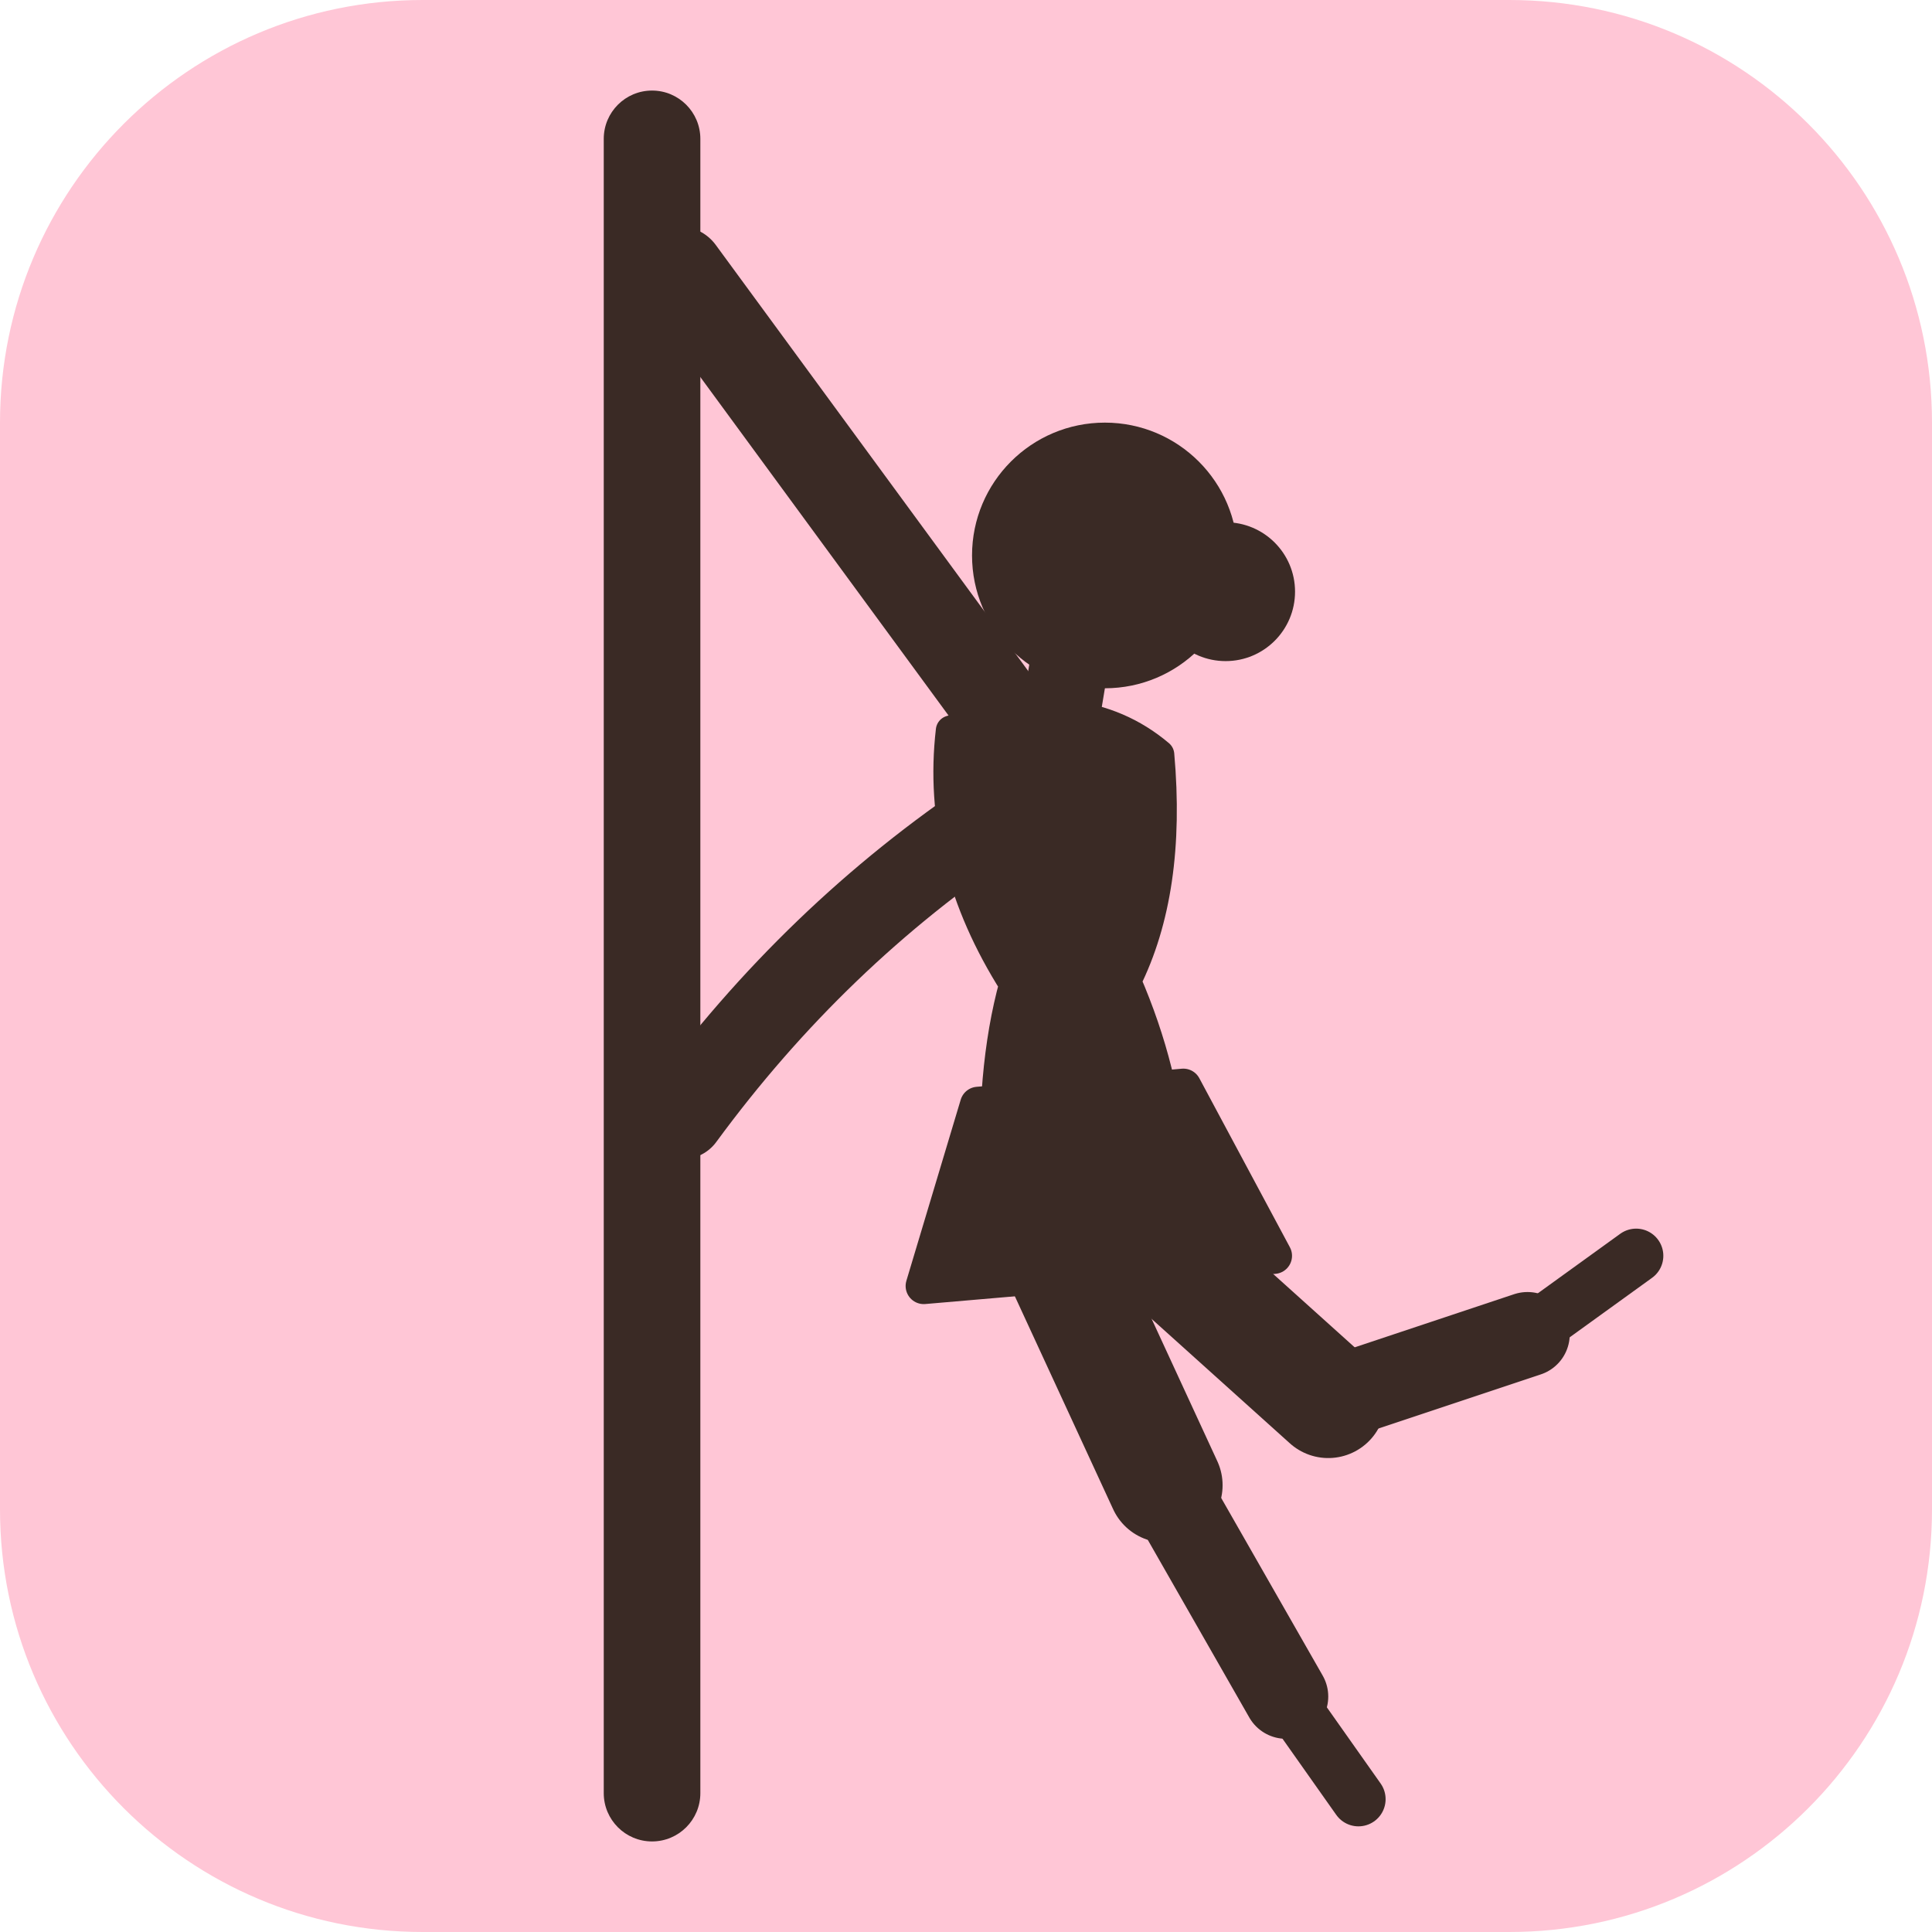
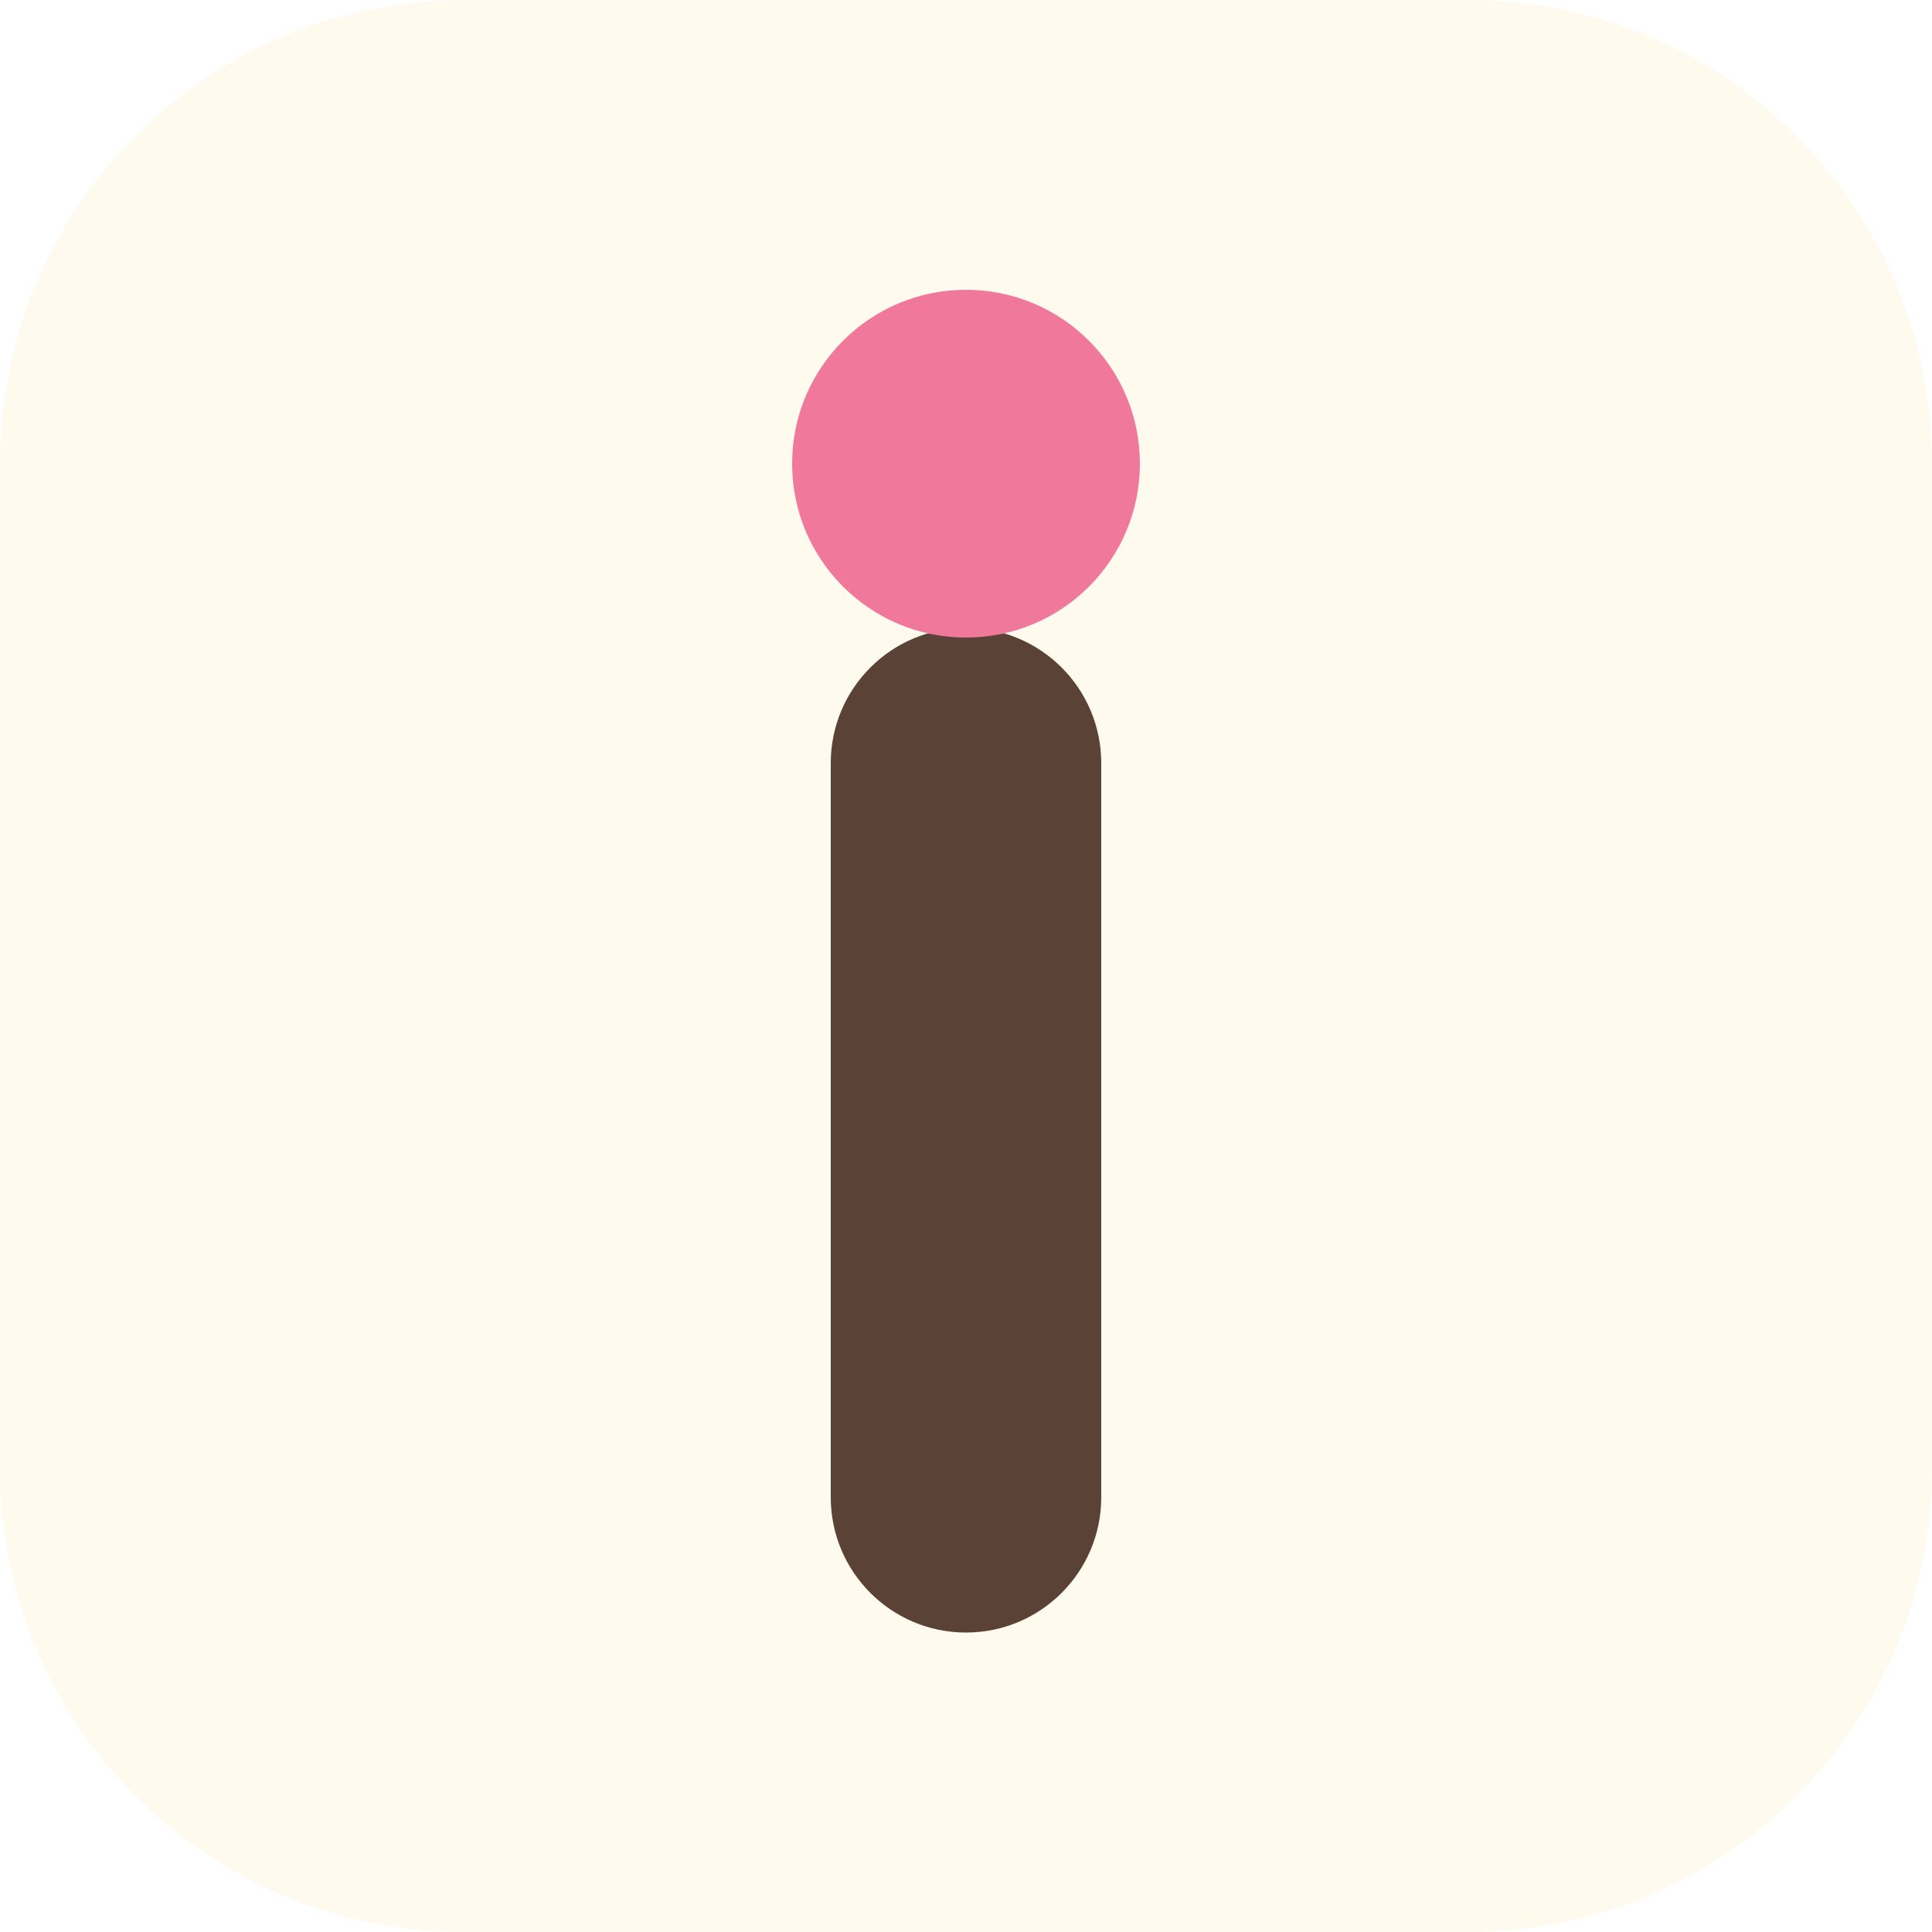
- <svg xmlns="http://www.w3.org/2000/svg" viewBox="0 0 64 64">
-   <rect width="64" height="64" rx="14" fill="#ffc6d6" />
-   <g fill="#3a2a25" stroke="#3a2a25" stroke-linecap="round" stroke-linejoin="round">
-     <rect x="20" y="3" width="3.2" height="58" rx="1.6" stroke="none" />
-     <path d="M33.5 24 L22.5 9" stroke-width="3" fill="none" />
-     <path d="M33 27 Q27 31 22.6 37" stroke-width="2.8" fill="none" />
-     <circle cx="36.6" cy="18.4" r="4.4" stroke="none" />
-     <circle cx="40.6" cy="19.6" r="2.3" stroke="none" />
-     <path d="M35.5 21.5 L35 24.5" stroke-width="2.6" fill="none" />
-     <path d="M31.5 24.2 Q35.8 22.8 38.4 25 Q38.8 29.5 37.3 32.5 Q38.6 35.5 38.8 38.5 L33 39.5 Q32.8 35.5 33.6 32.6 Q31 28.5 31.5 24.2Z" stroke-width="1" />
-     <path d="M32.4 36.6 L39.2 36 L42.2 41.6 L30.6 42.6Z" stroke-width="1.2" />
-     <path d="M35 41.4 L38.6 49.2" stroke-width="3.8" fill="none" />
-     <path d="M38.6 49.2 L42.6 56.2" stroke-width="2.8" fill="none" />
-     <path d="M42.6 56.2 L45 59.6" stroke-width="1.8" fill="none" />
-     <path d="M38 41 L44 46.4" stroke-width="3.8" fill="none" />
-     <path d="M44 46.4 L50.6 44.2" stroke-width="2.8" fill="none" />
-     <path d="M50.6 44.2 L54.2 41.6" stroke-width="1.8" fill="none" />
-   </g>
+ <svg xmlns="http://www.w3.org/2000/svg" viewBox="0 0 100 100">
+   <rect width="100" height="100" rx="24" fill="#fffaee" />
+   <rect x="43" y="32.5" width="14" height="52" rx="7" fill="#5a4237" />
+   <circle cx="50" cy="24" r="9" fill="#f0789a" />
</svg>
